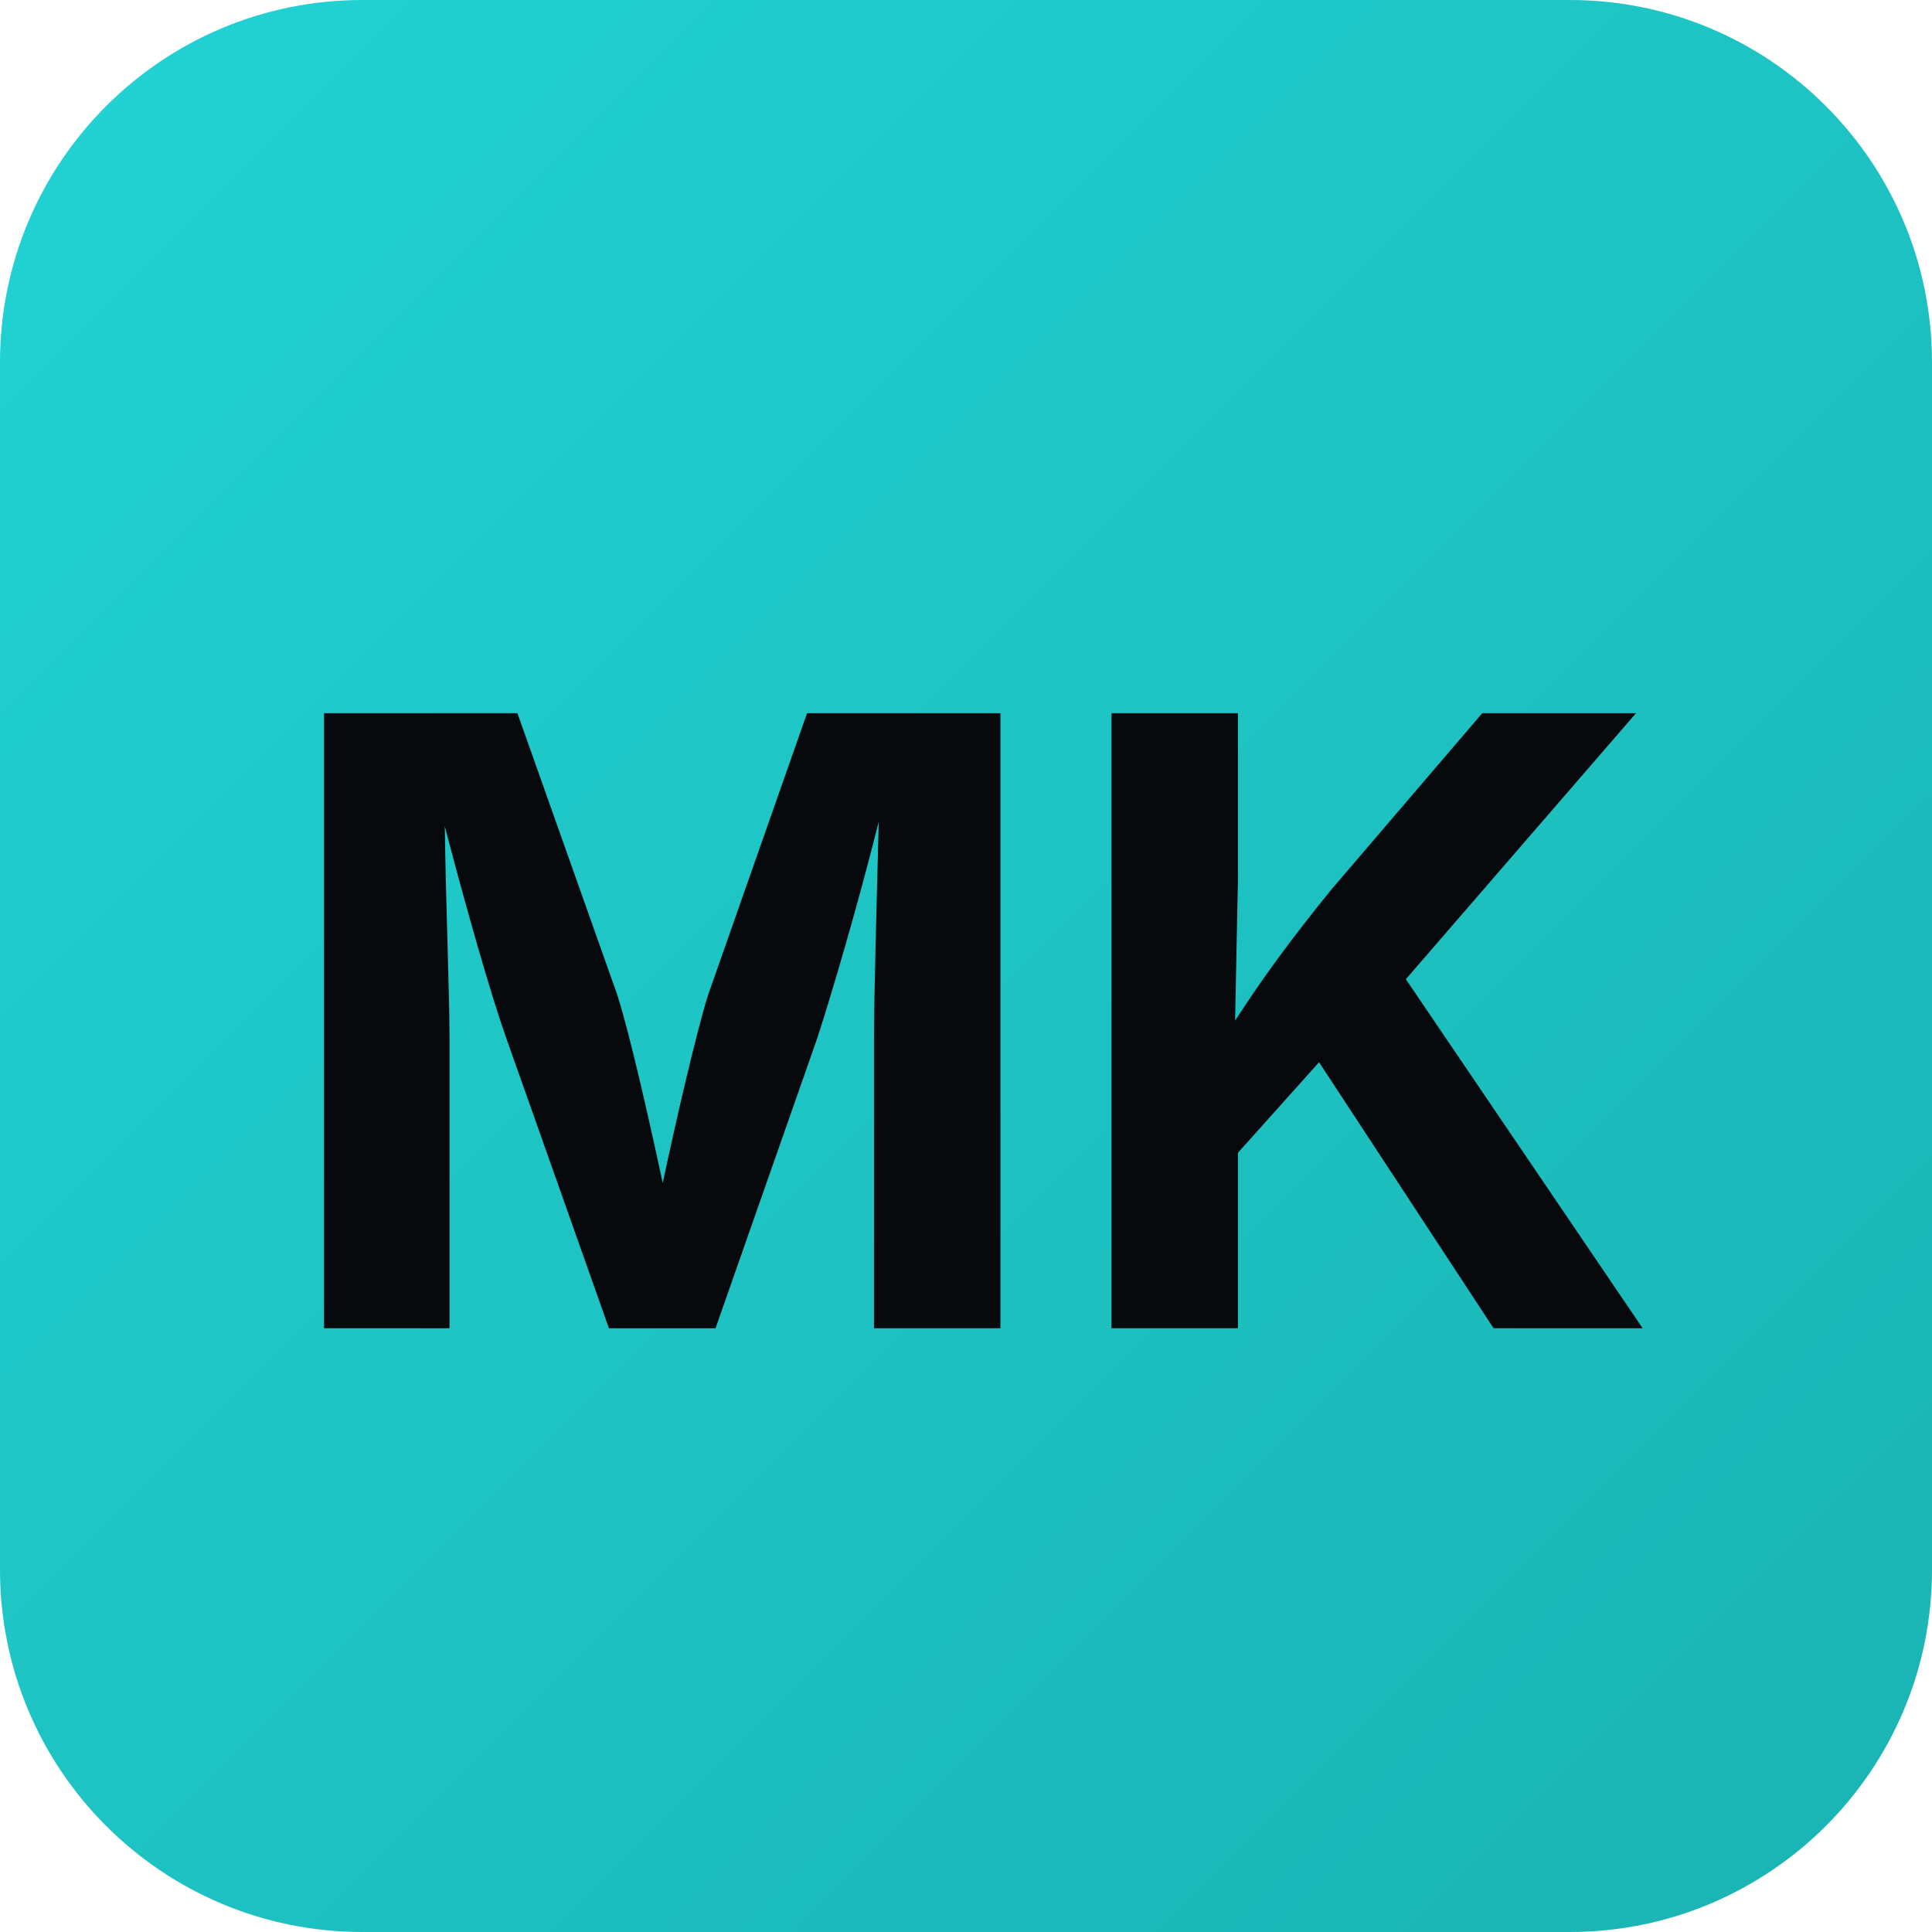
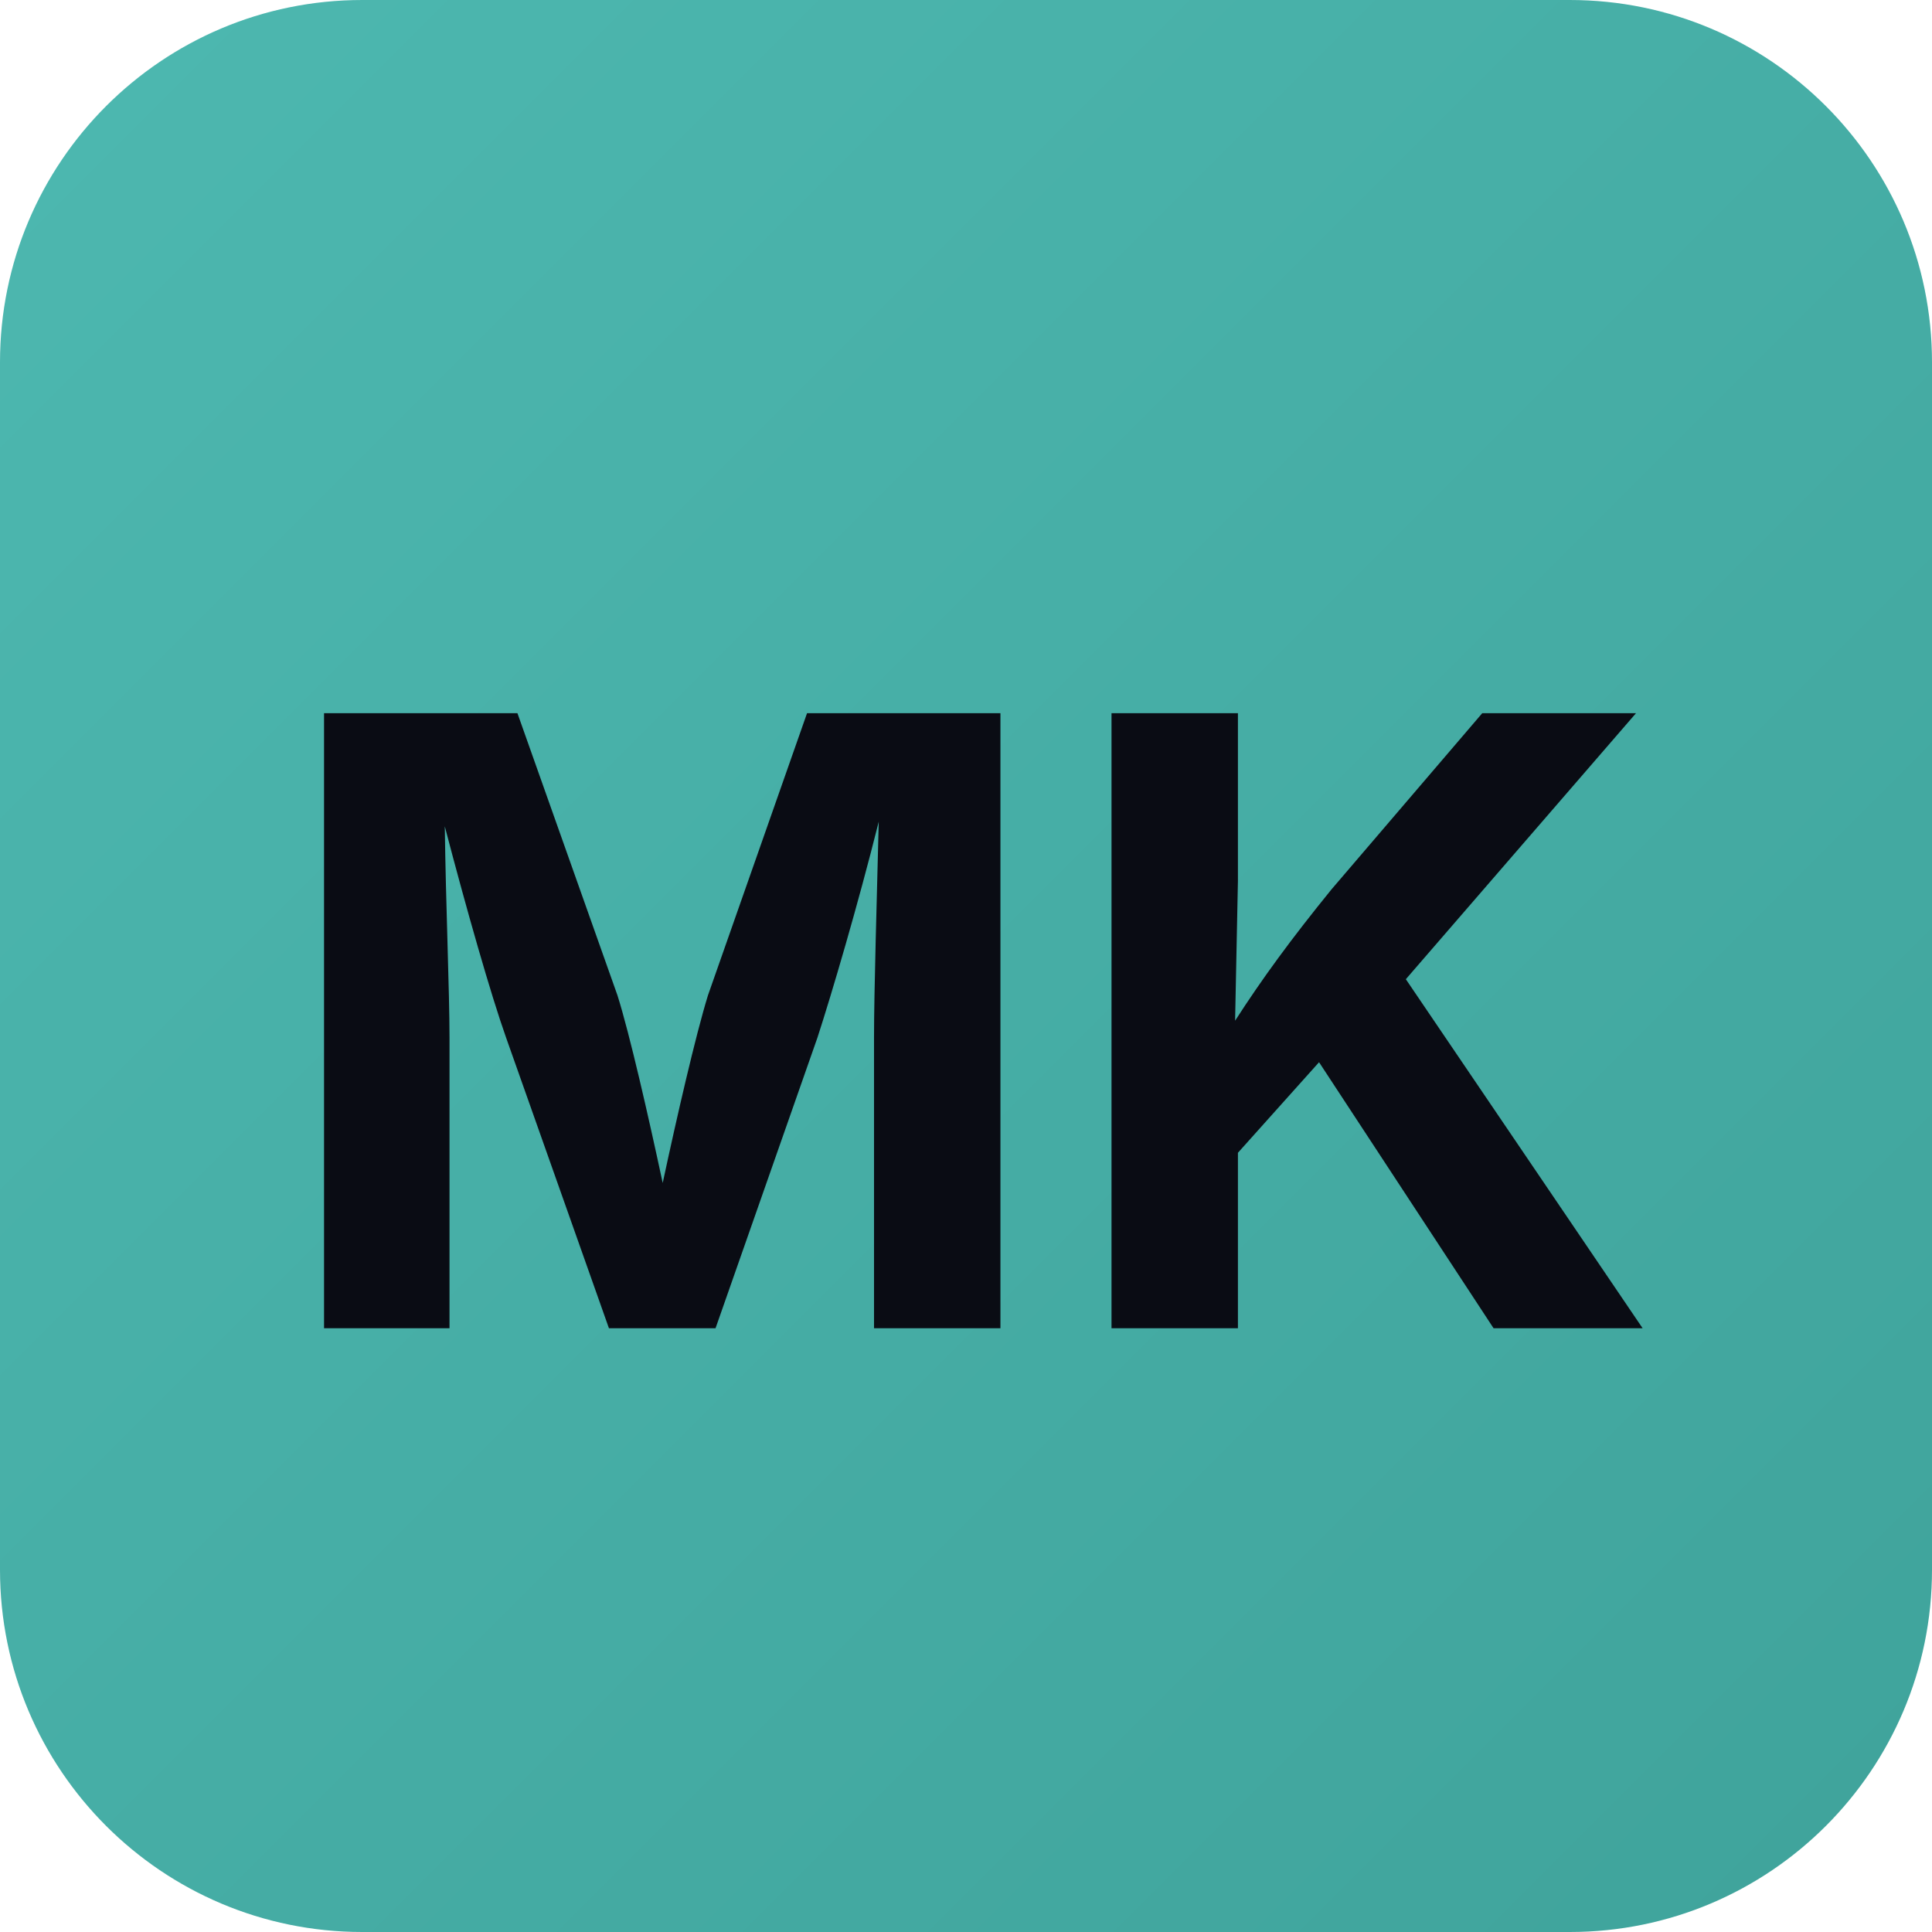
<svg xmlns="http://www.w3.org/2000/svg" viewBox="0 0 32 32">
  <defs>
    <linearGradient id="grad" x1="0%" y1="0%" x2="100%" y2="100%">
-       <stop offset="0%" style="stop-color:#22d3d3" />
-       <stop offset="100%" style="stop-color:#1ab3b3" />
+       <stop offset="0%" style="stop-color:#4db8b0" />
+       <stop offset="100%" style="stop-color:#3fa39b" />
    </linearGradient>
  </defs>
  <rect width="32" height="32" rx="6" fill="url(#grad)" />
-   <text x="16" y="22" font-family="system-ui, -apple-system, sans-serif" font-size="14" font-weight="700" fill="#08090c" text-anchor="middle">MK</text>
+   <text x="16" y="22" font-family="system-ui, -apple-system, sans-serif" font-size="14" font-weight="700" fill="#0a0c14" text-anchor="middle">MK</text>
</svg>
